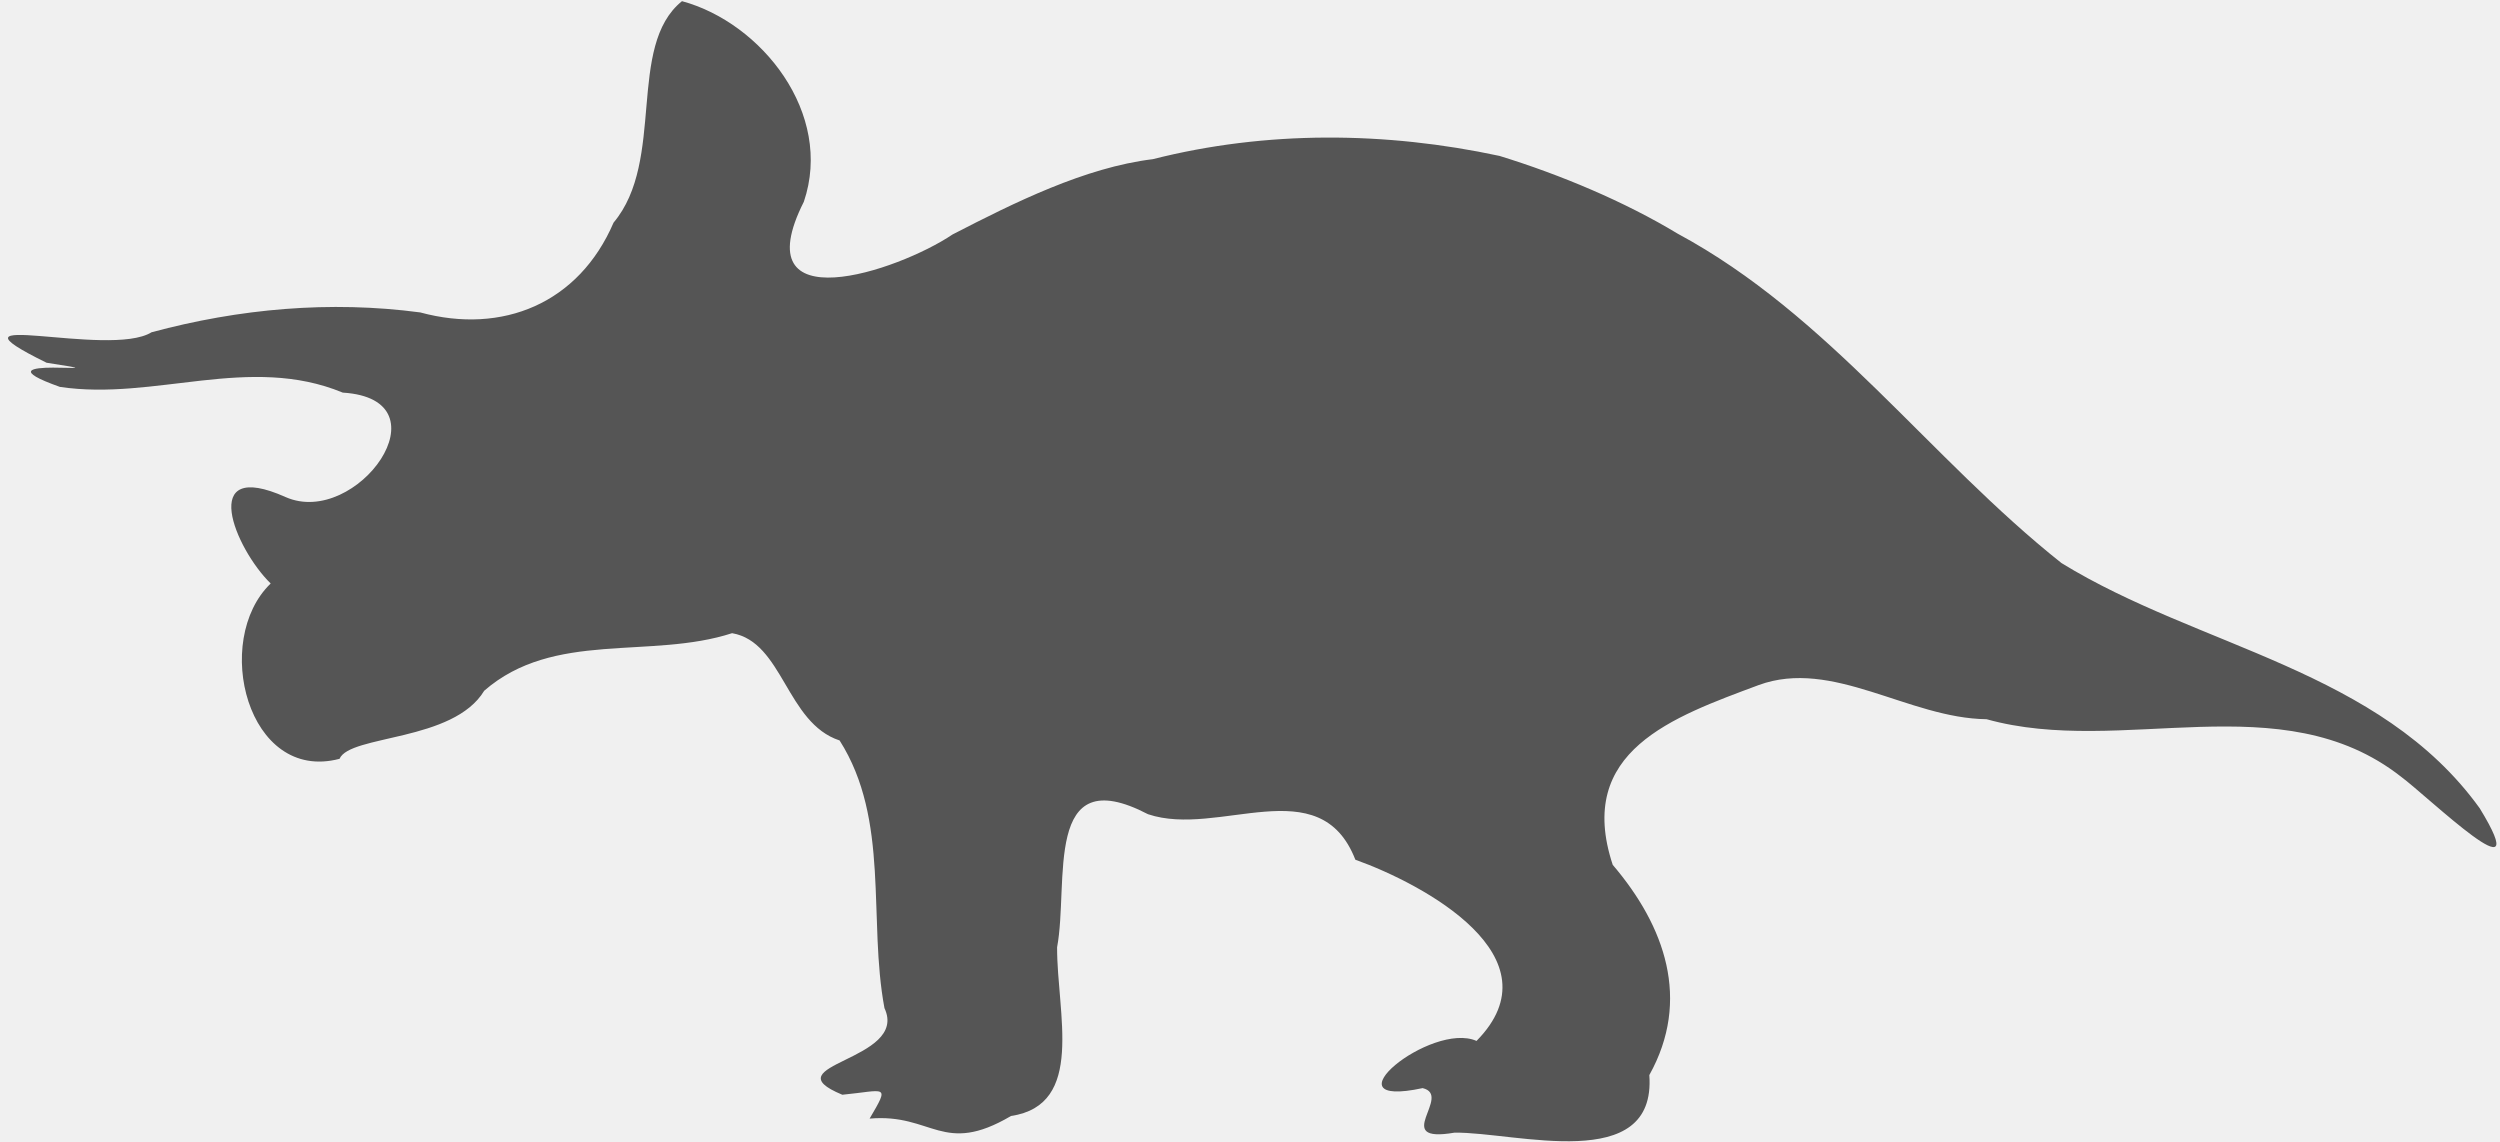
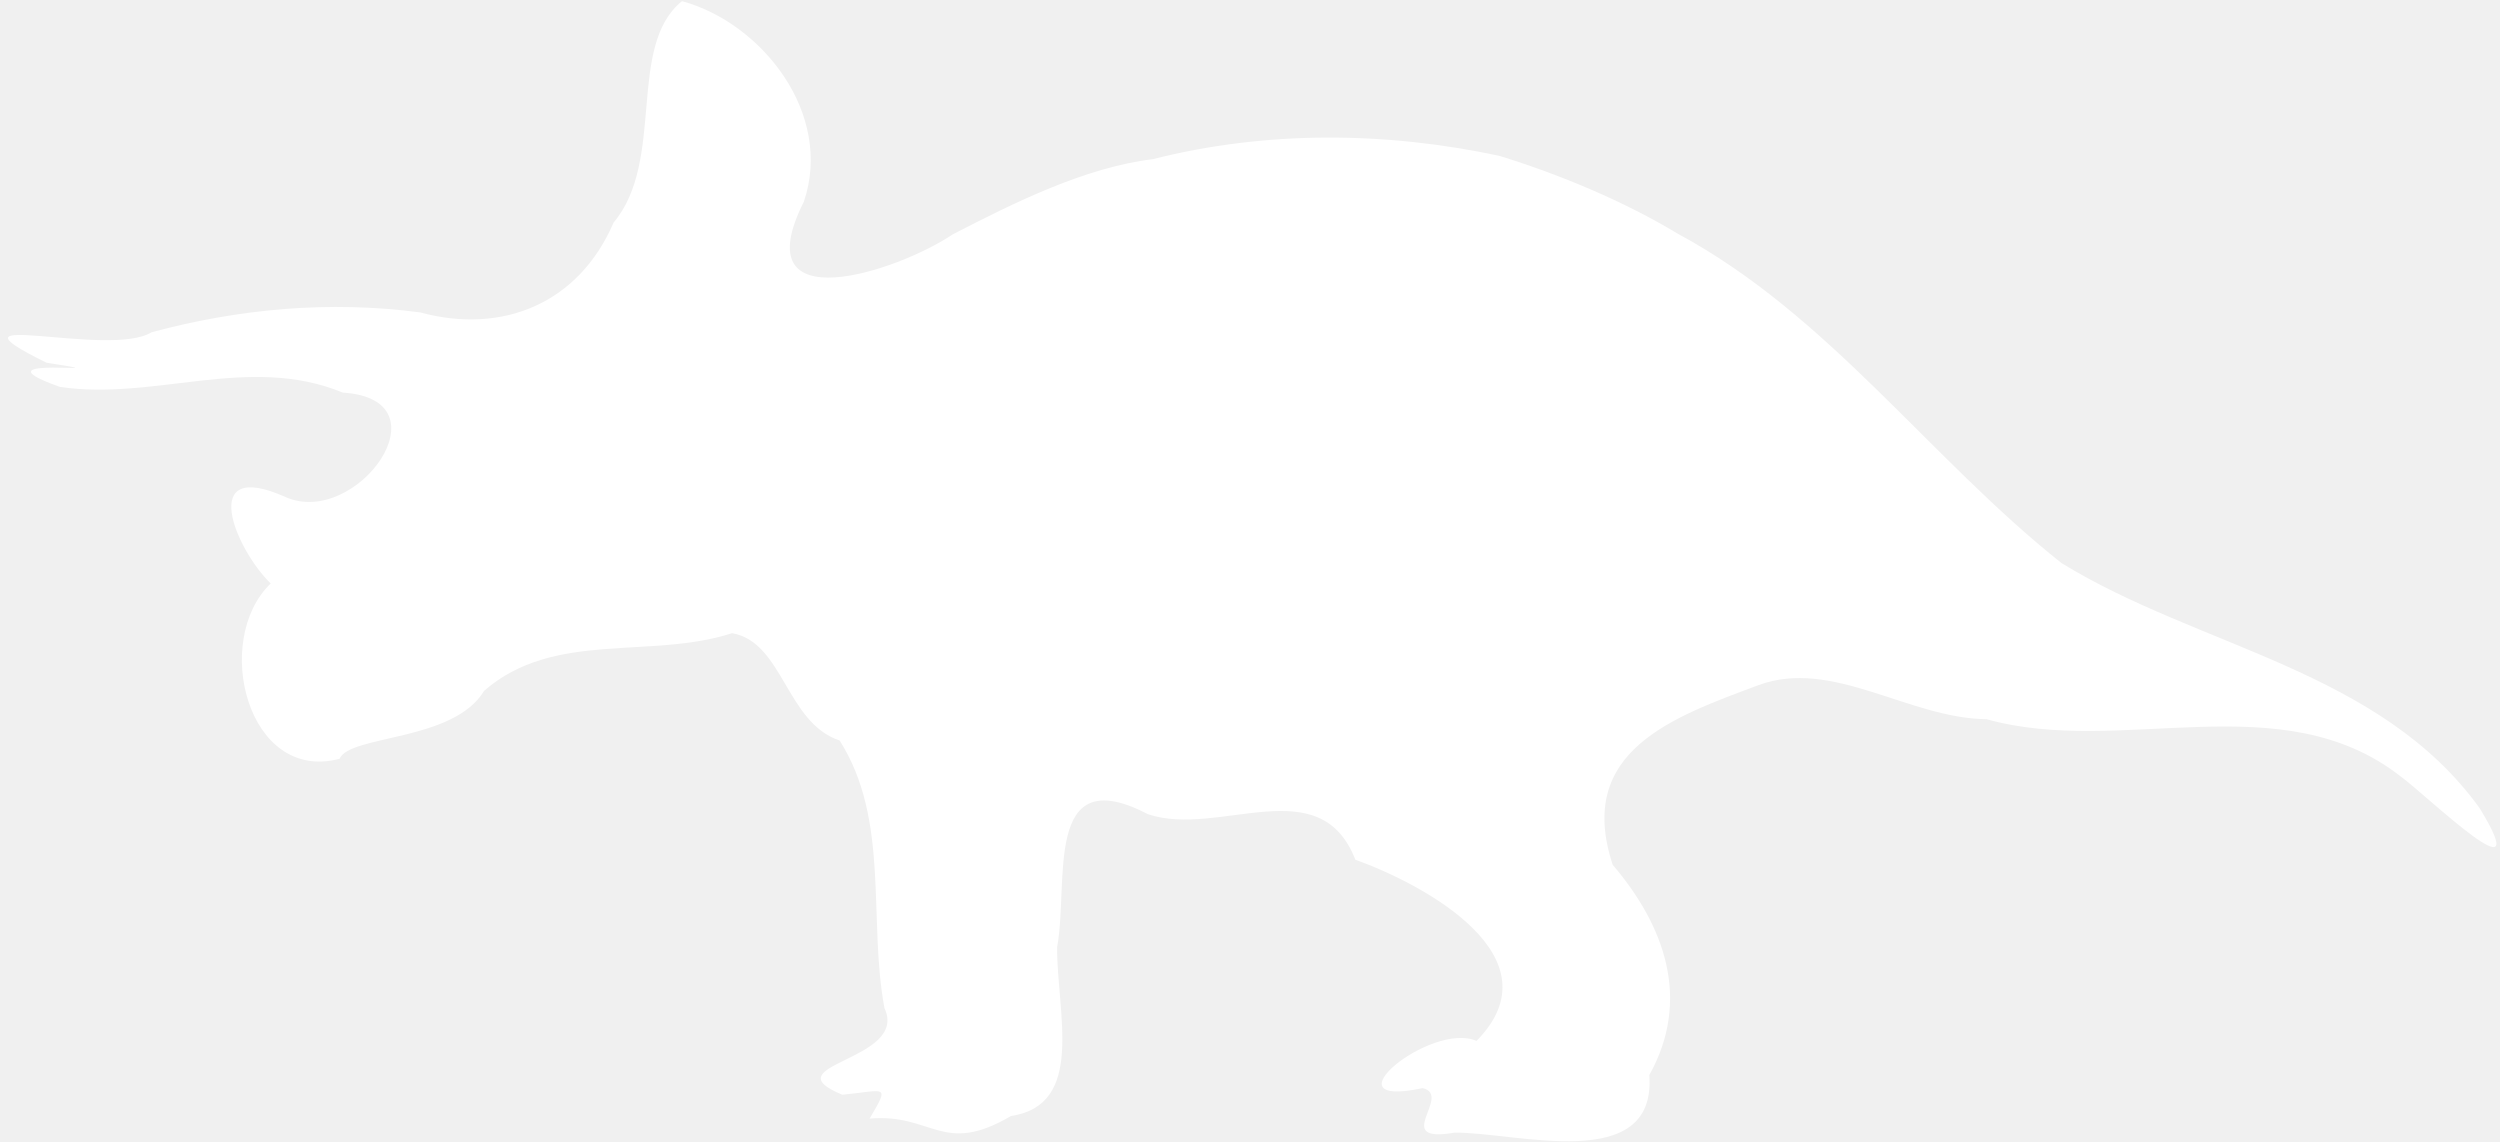
<svg xmlns="http://www.w3.org/2000/svg" width="1772.404" height="809.063" viewBox="0 0 1772.404 809.063" version="1.1" id="svg1">
  <defs id="defs1" />
-   <path d="M 483.5,0.825 C 444.056,32.665 472.045,113.763 435,157.825 c -24.585,57.213 -78.657,79.525 -137.055,63.674 -63.948,-8.509 -128.389,-2.673 -190.513,14.071 -30.072,18.71 -156.629,-18.86 -74.431,21.596 66.665,10.194 -57.55,-6.67 9.499,17.14 67.171,10.004 134.172,-23.404 200.5,4.039 75.803,4.706 9.814,96.315 -40.538,74.052 -62.43,-27.937 -35.979,36.437 -10.556,61.283 -41.813,40.264 -16.464,141.558 48.819,124.285 7.338,-17.148 80.659,-11.952 102.555,-48.243 49.346,-42.998 117.93,-22.026 175.742,-40.823 36.212,6.257 38.331,63.622 76.226,76.059 35.883,56.453 20.039,126.789 31.802,189.764 17.67,37.622 -82.056,39.832 -29.868,61.41 30.763,-2.985 34.018,-8.023 19.335,16.917 44.597,-3.881 51.722,26.708 100.247,-1.857 52.849,-7.898 32.541,-72.731 32.677,-119.641 8.583,-45.598 -10.403,-133.294 64.455,-94.306 50.106,16.918 121.827,-32.463 146.993,32.255 48.505,17.406 144.548,68.987 85.912,128.48 -32.132,-14.245 -108.871,48.655 -38.208,33.45 21.707,5.199 -23.161,39.459 22.6,31.577 43.222,-0.546 143.265,30.047 138.114,-40.826 29.735,-53.373 11.057,-105.657 -25.945,-149.036 -26.712,-80.774 42.796,-104.808 103.448,-127.448 52.309,-19.251 106.442,23.599 161.571,24.194 96.079,26.868 208.809,-25.892 293.817,40.73 19.589,14.486 96.81,89.544 55.868,22.475 -70.809,-98.424 -199.001,-113.901 -296.567,-173.914 -93.72,-74.423 -164.998,-175.842 -272.113,-233.531 -37.592,-22.727 -83.155,-41.84 -126.305,-55.125 -80.757,-17.306 -165.237,-18.104 -245.746,2.316 -48.074,5.837 -98.193,30.774 -141.967,53.363 C 636.307,192.505 526.627,228.853 569.892,143.038 591.099,80.581 540.041,16.15 483.5,0.825 Z" stroke="none" fill="#918884" fill-rule="evenodd" id="path1" style="fill:#555555;fill-opacity:1" />
+   <path d="M 483.5,0.825 C 444.056,32.665 472.045,113.763 435,157.825 c -24.585,57.213 -78.657,79.525 -137.055,63.674 -63.948,-8.509 -128.389,-2.673 -190.513,14.071 -30.072,18.71 -156.629,-18.86 -74.431,21.596 66.665,10.194 -57.55,-6.67 9.499,17.14 67.171,10.004 134.172,-23.404 200.5,4.039 75.803,4.706 9.814,96.315 -40.538,74.052 -62.43,-27.937 -35.979,36.437 -10.556,61.283 -41.813,40.264 -16.464,141.558 48.819,124.285 7.338,-17.148 80.659,-11.952 102.555,-48.243 49.346,-42.998 117.93,-22.026 175.742,-40.823 36.212,6.257 38.331,63.622 76.226,76.059 35.883,56.453 20.039,126.789 31.802,189.764 17.67,37.622 -82.056,39.832 -29.868,61.41 30.763,-2.985 34.018,-8.023 19.335,16.917 44.597,-3.881 51.722,26.708 100.247,-1.857 52.849,-7.898 32.541,-72.731 32.677,-119.641 8.583,-45.598 -10.403,-133.294 64.455,-94.306 50.106,16.918 121.827,-32.463 146.993,32.255 48.505,17.406 144.548,68.987 85.912,128.48 -32.132,-14.245 -108.871,48.655 -38.208,33.45 21.707,5.199 -23.161,39.459 22.6,31.577 43.222,-0.546 143.265,30.047 138.114,-40.826 29.735,-53.373 11.057,-105.657 -25.945,-149.036 -26.712,-80.774 42.796,-104.808 103.448,-127.448 52.309,-19.251 106.442,23.599 161.571,24.194 96.079,26.868 208.809,-25.892 293.817,40.73 19.589,14.486 96.81,89.544 55.868,22.475 -70.809,-98.424 -199.001,-113.901 -296.567,-173.914 -93.72,-74.423 -164.998,-175.842 -272.113,-233.531 -37.592,-22.727 -83.155,-41.84 -126.305,-55.125 -80.757,-17.306 -165.237,-18.104 -245.746,2.316 -48.074,5.837 -98.193,30.774 -141.967,53.363 C 636.307,192.505 526.627,228.853 569.892,143.038 591.099,80.581 540.041,16.15 483.5,0.825 Z" stroke="none" fill="#918884" fill-rule="evenodd" id="path1" style="fill:#ffffff;fill-opacity:1" />
</svg>
